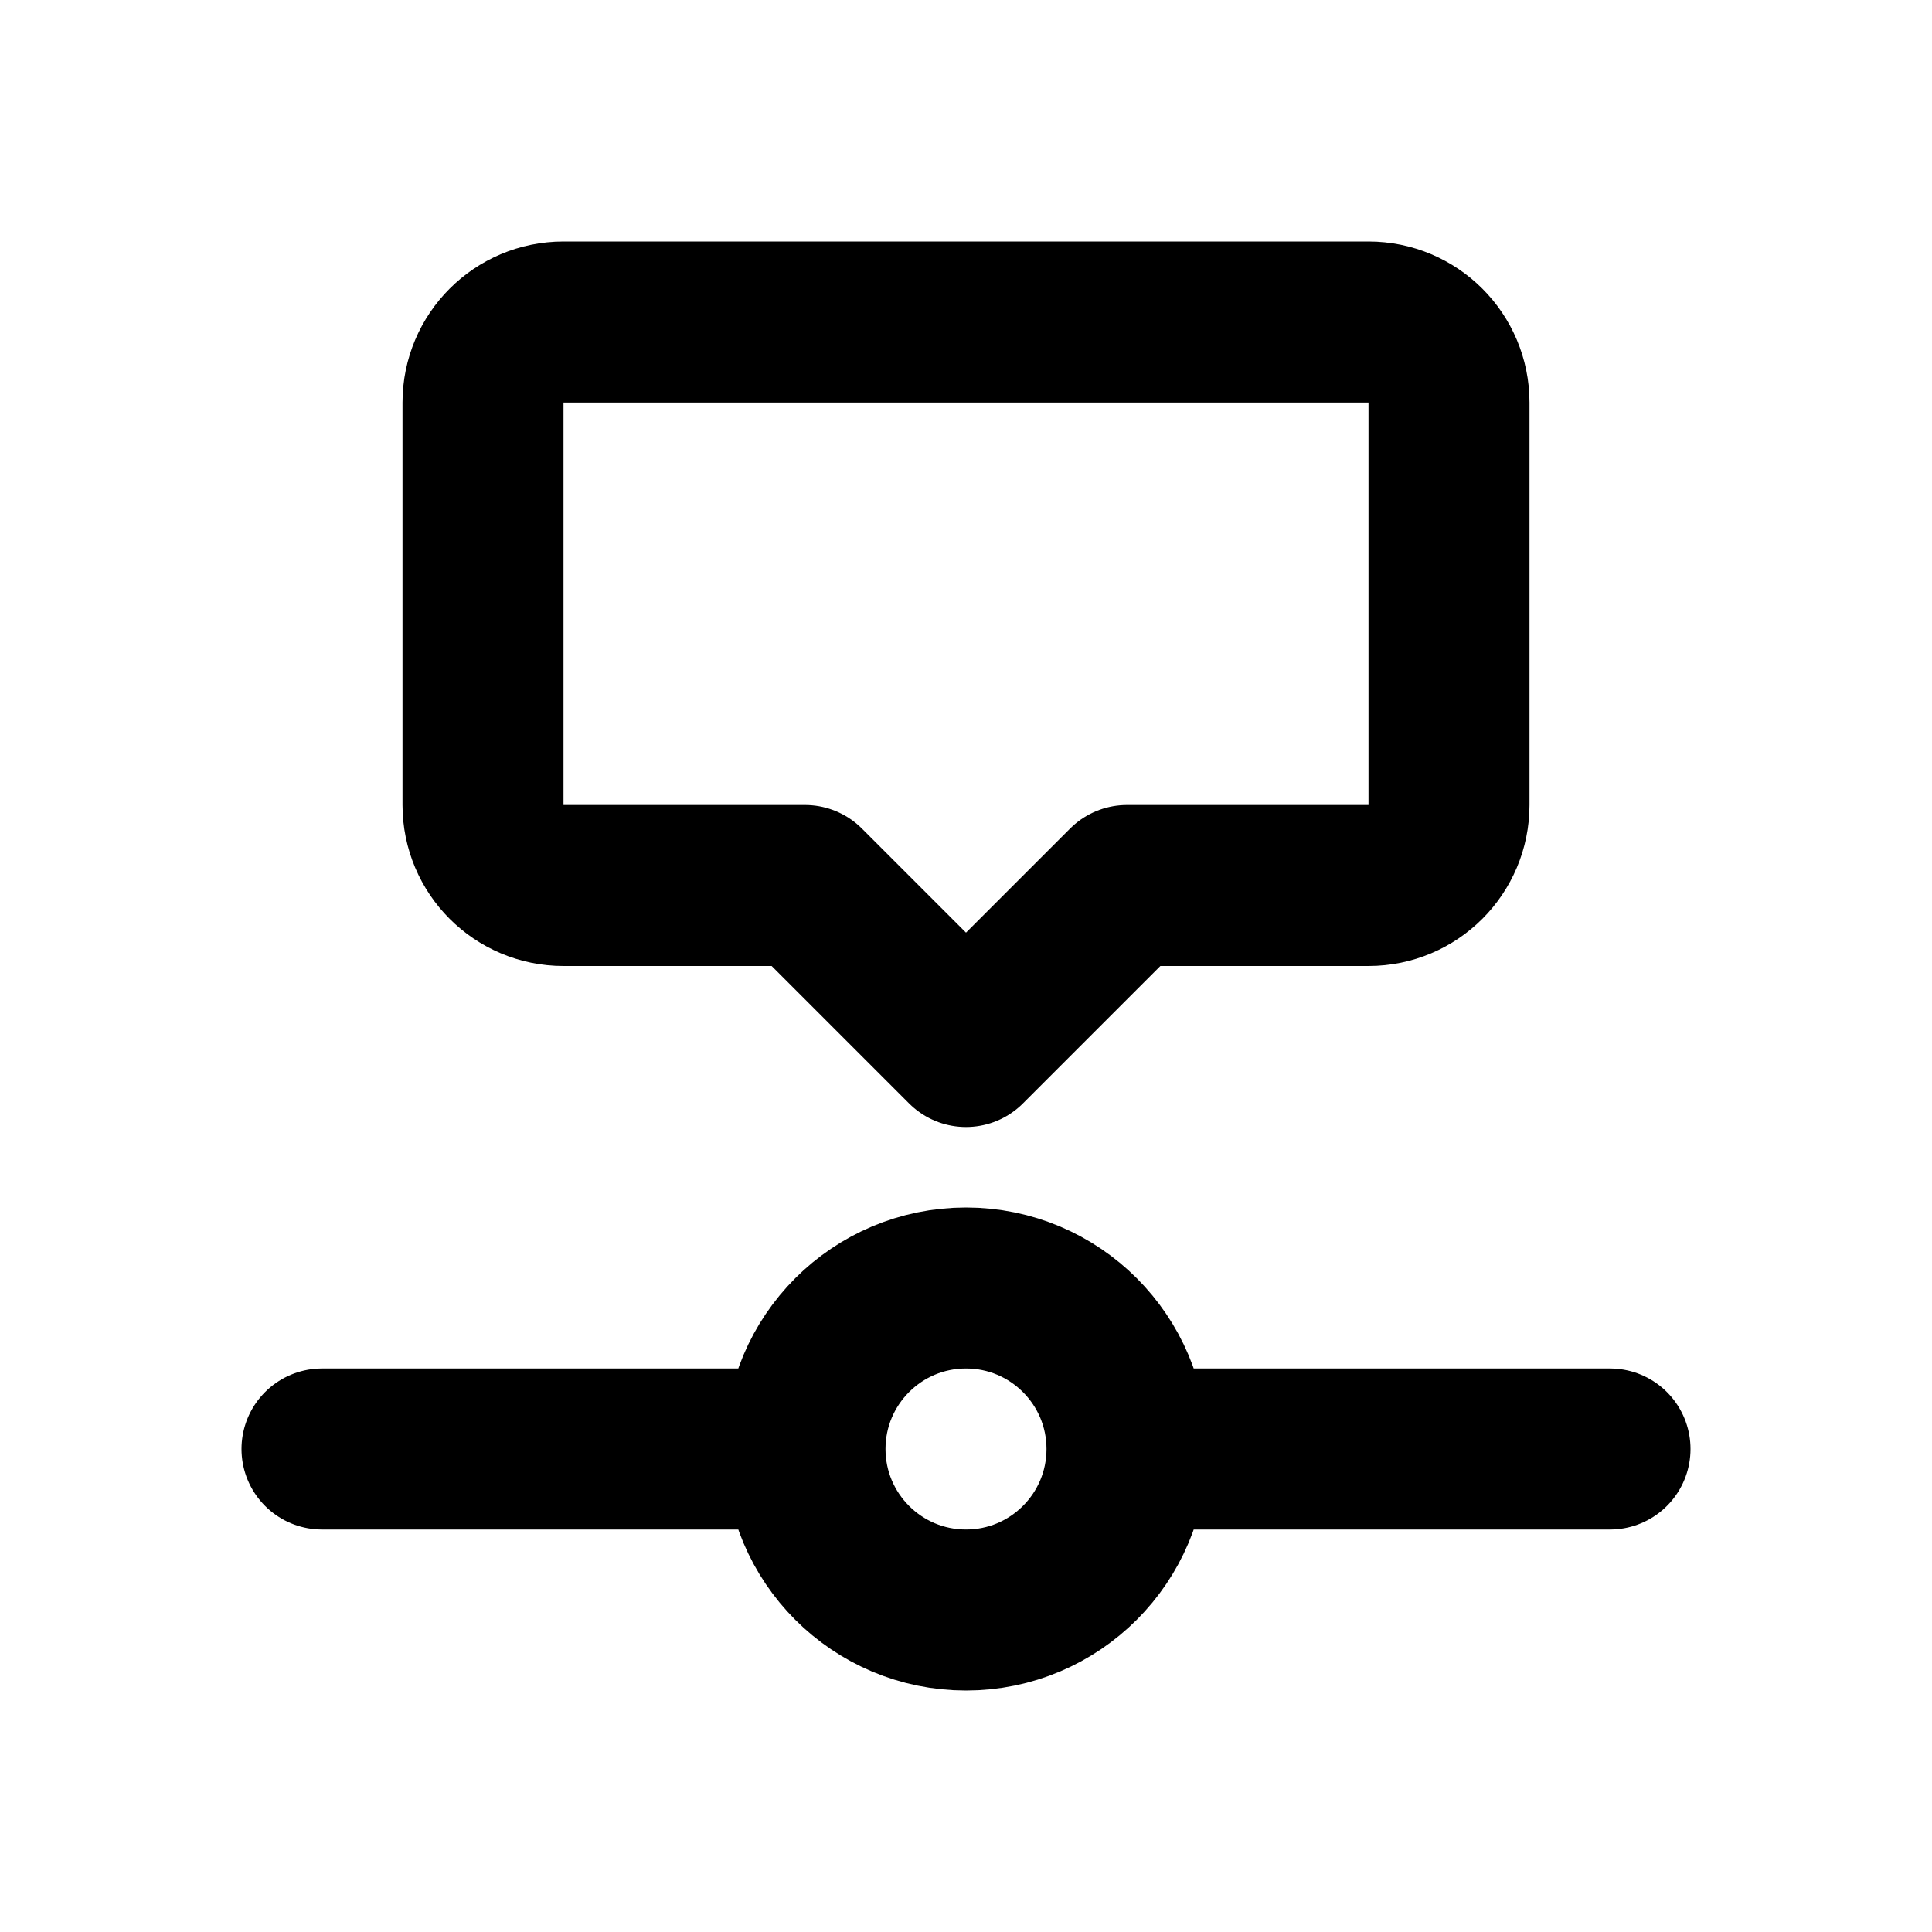
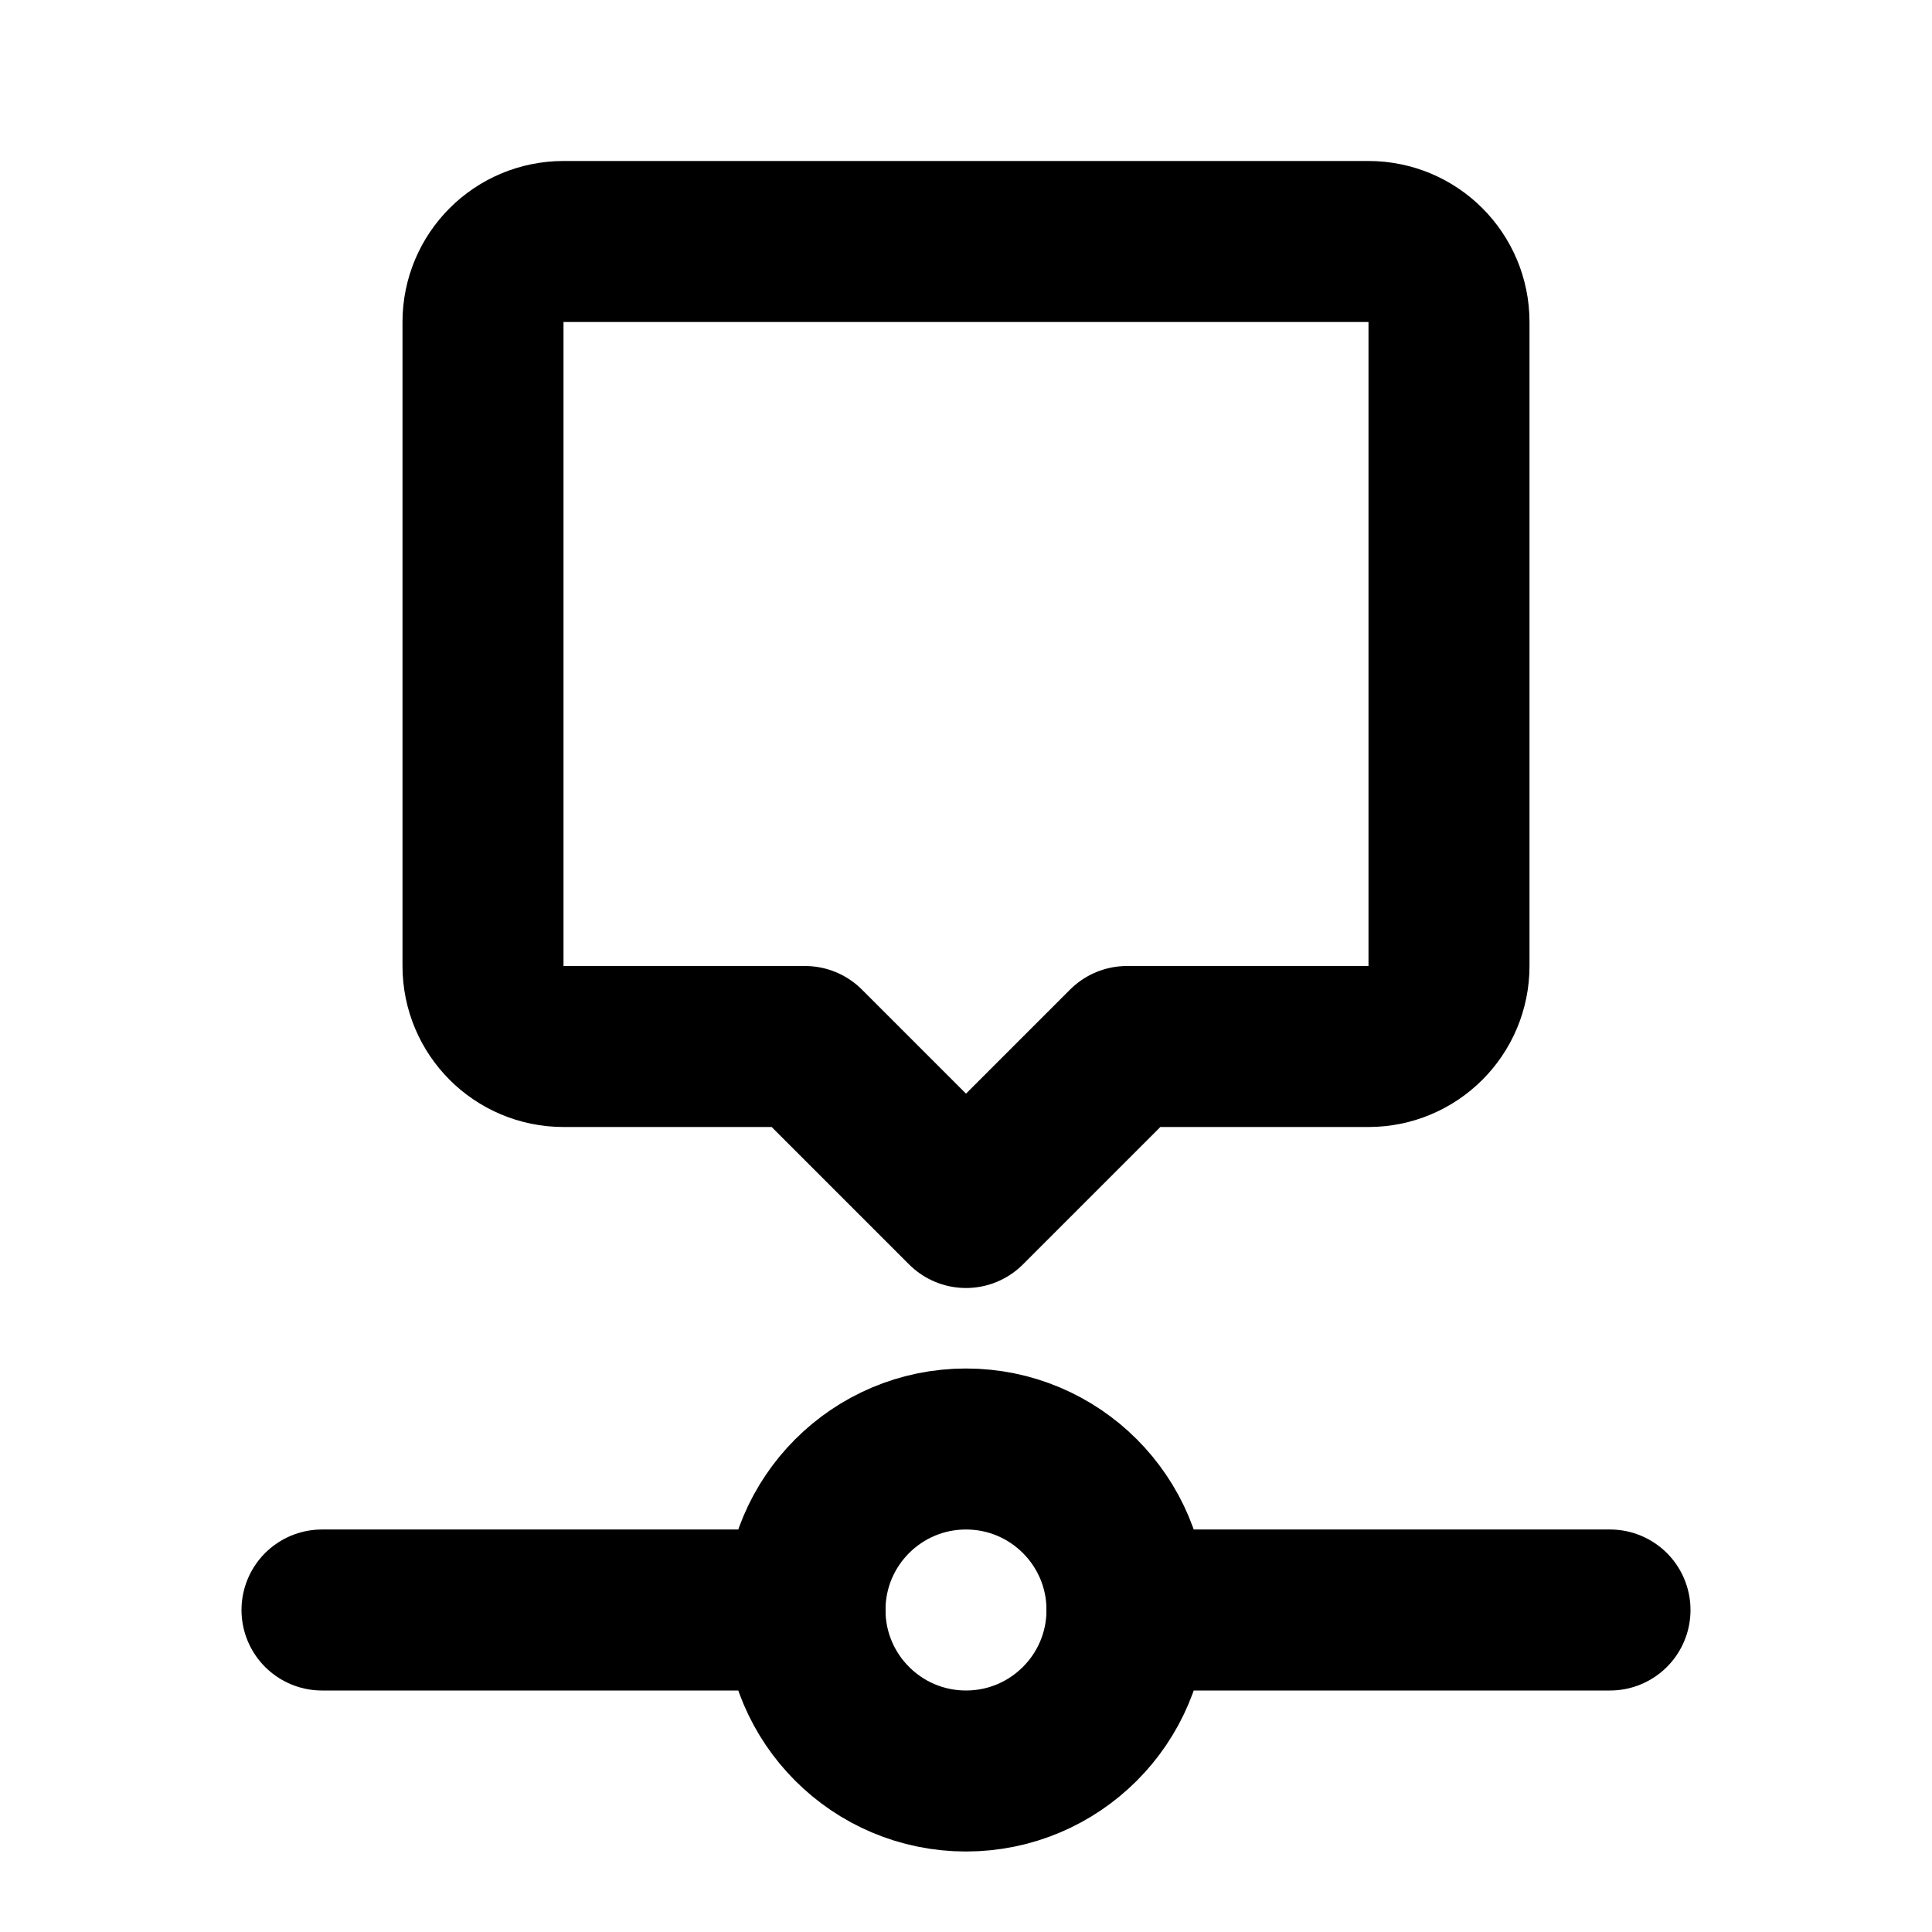
<svg xmlns="http://www.w3.org/2000/svg" class="icon icon-tabler icon-tabler-timeline-event" width="24" height="24" viewBox="0 0 24 24" stroke-width="2" stroke="currentColor" fill="none" stroke-linecap="round" stroke-linejoin="round">
  <path stroke="none" d="M0 0h24v24H0z" fill="none" />
-   <path d="M12 18m-2 0a2 2 0 1 0 4 0a2 2 0 1 0 -4 0h-6m10 0h6m-8 -5l-2 -2h-3a1 1 0 0 1 -1 -1v-5a1 1 0 0 1 1 -1h10a1 1 0 0 1 1 1v5a1 1 0 0 1 -1 1h-3l-2 2z" />
+   <circle cx="12" cy="20" r="2" />
+   <path d="M10 20h-6" />
+   <path d="M14 20h6" />
+   <path d="M12 15l-2 -2h-3a1 1 0 0 1 -1 -1v-8a1 1 0 0 1 1 -1h10a1 1 0 0 1 1 1v8a1 1 0 0 1 -1 1h-3l-2 2z" />
</svg>
